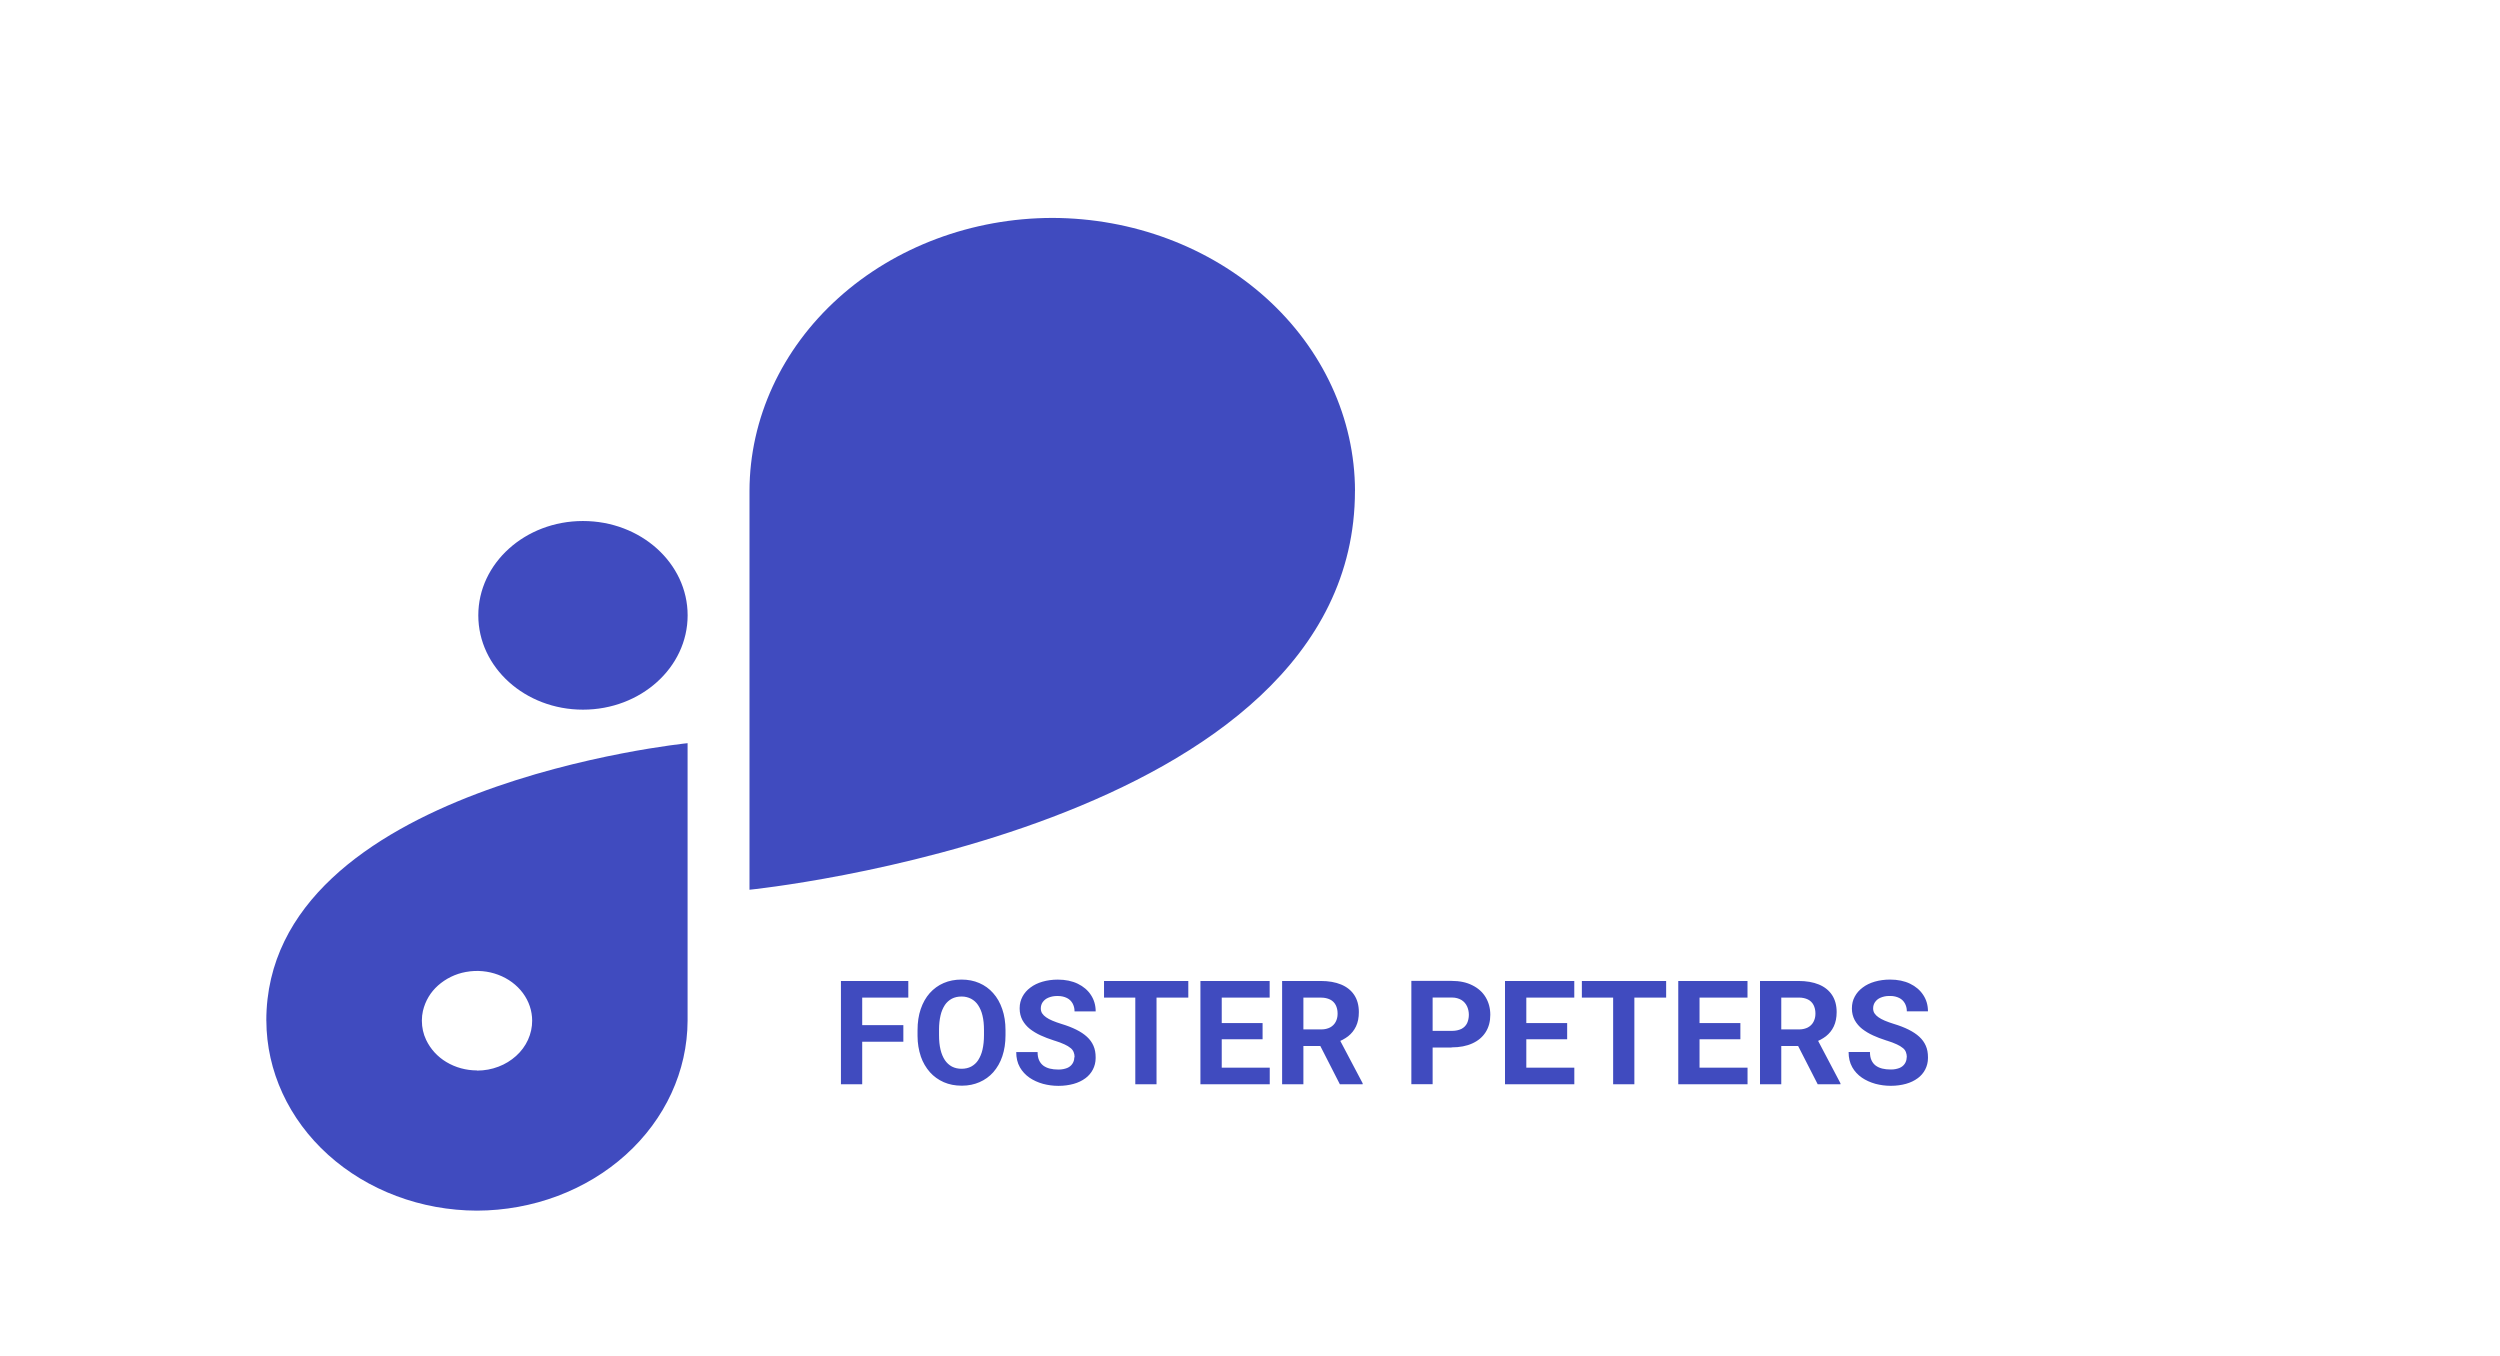
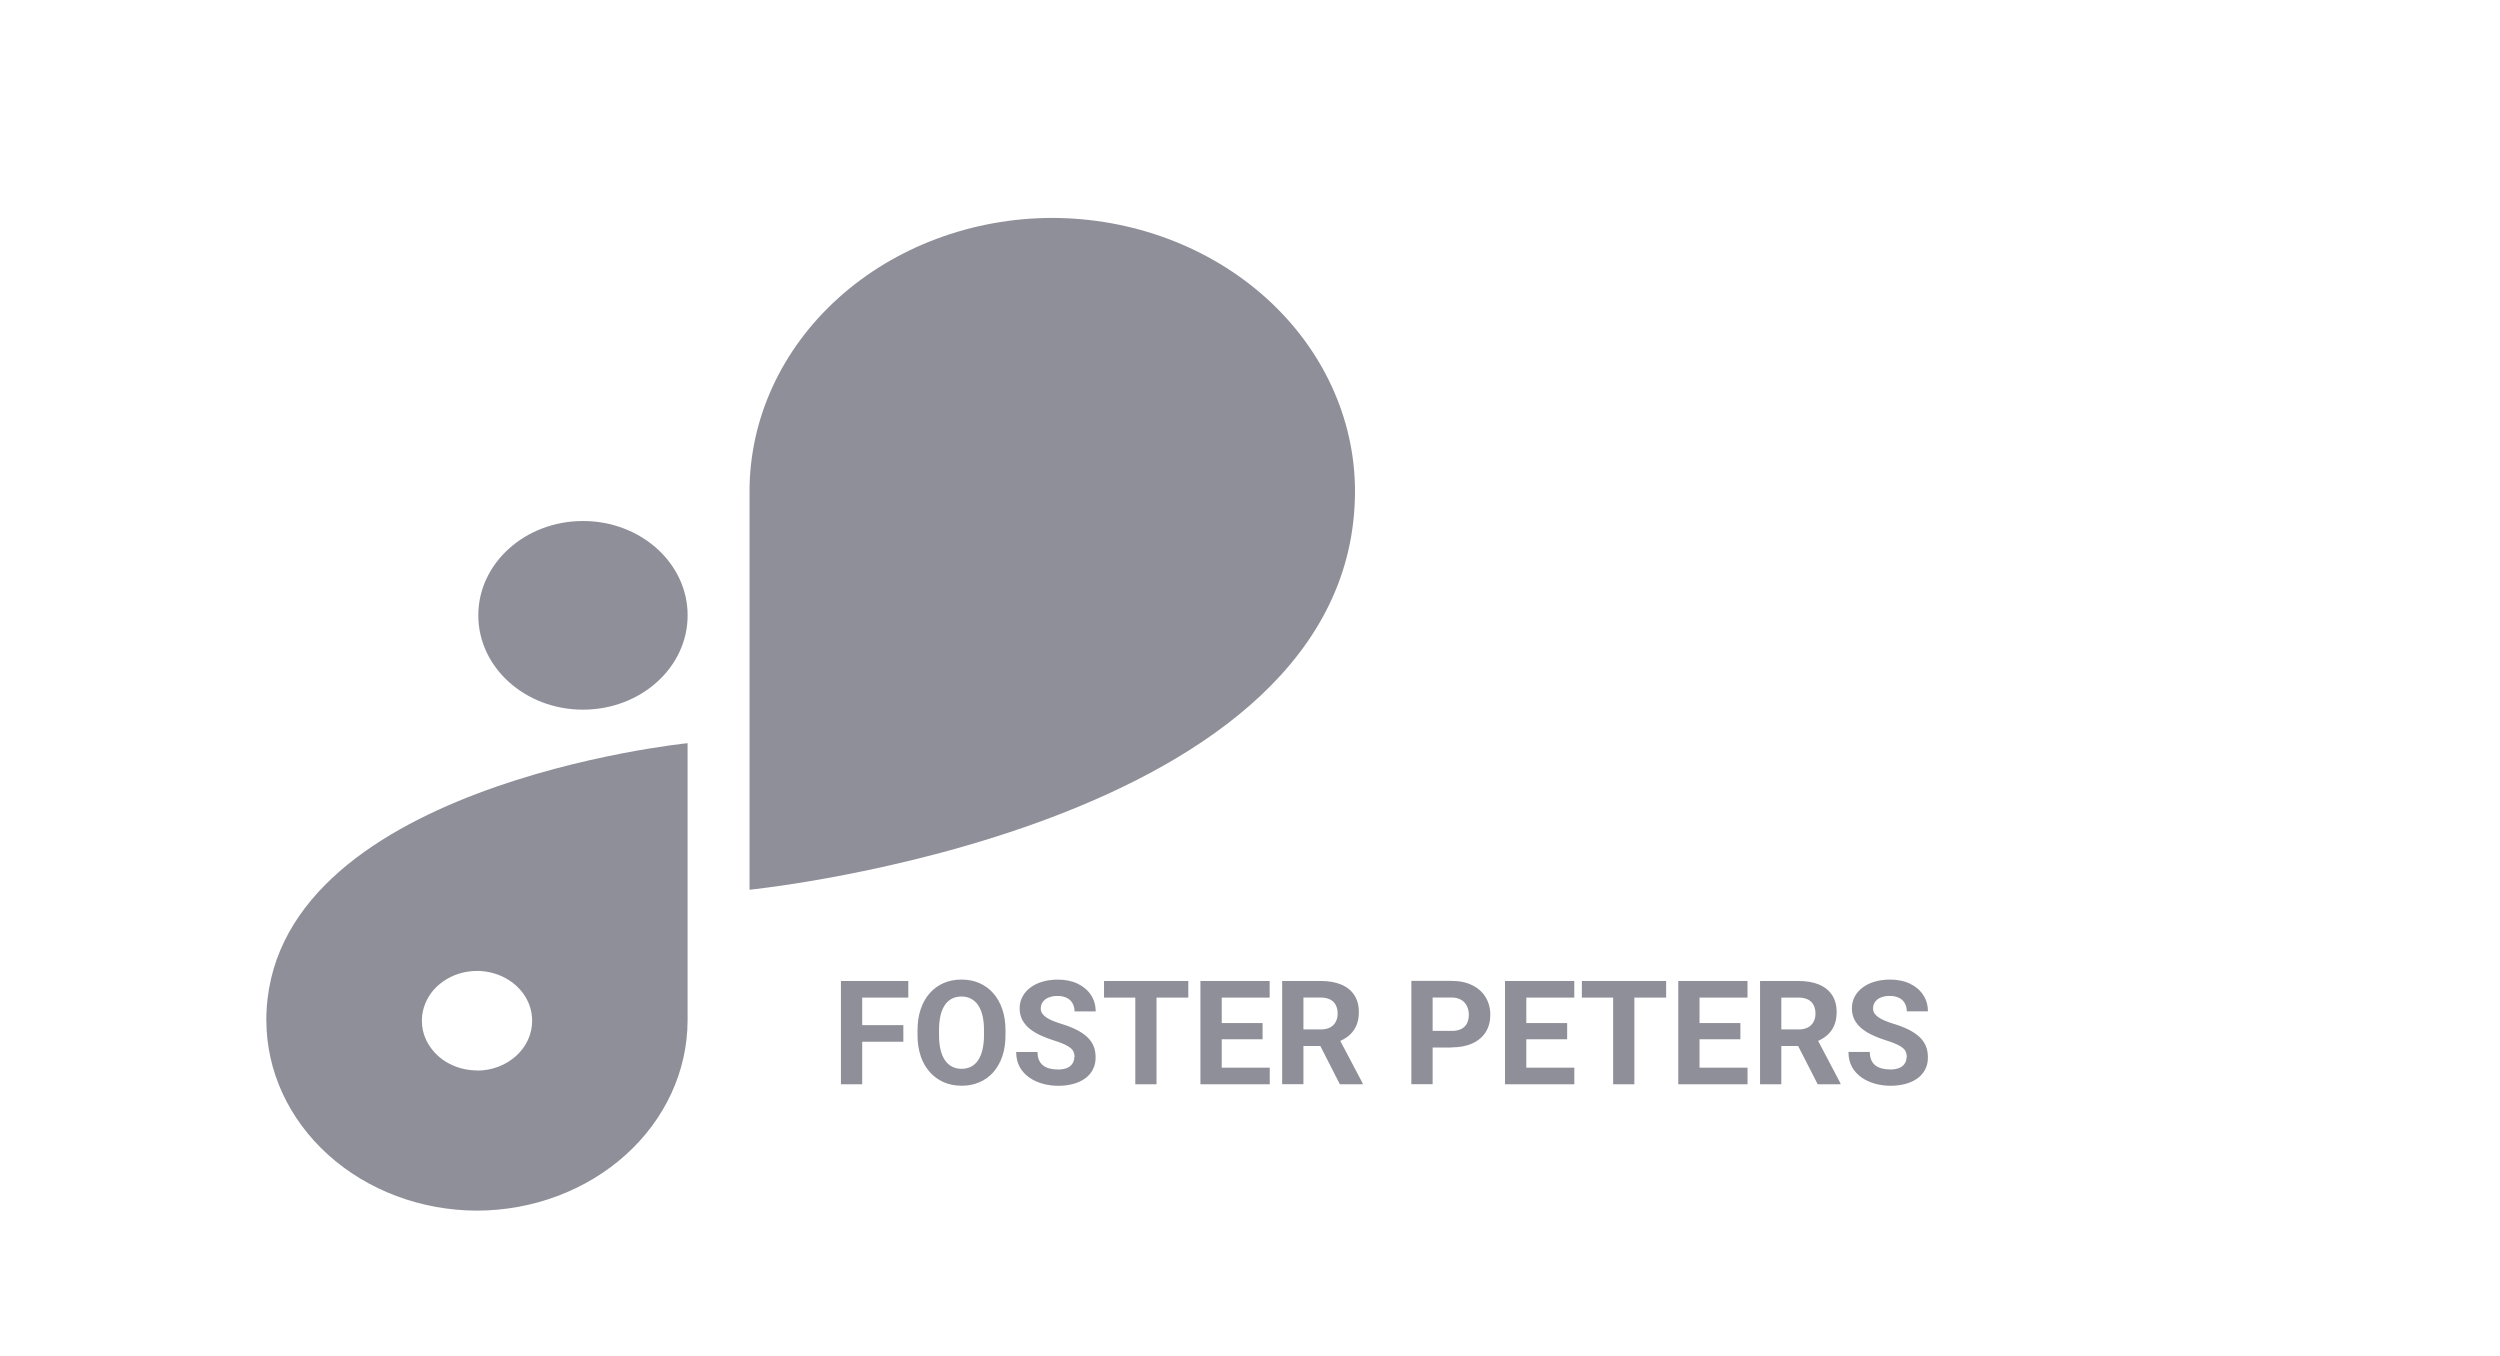
<svg xmlns="http://www.w3.org/2000/svg" version="1.1" width="59" height="32" viewBox="0 0 59 32">
-   <path fill="#404bbf" d="M13.759 12.296h-0.002c-1.363 0-2.469 0.997-2.469 2.225v0.002c0 1.229 1.106 2.225 2.469 2.225h0.002c1.363 0 2.469-0.996 2.469-2.225v-0.002c0-1.229-1.105-2.225-2.469-2.225zM31.978 11.585c-0.003-1.707-0.757-3.343-2.096-4.551-1.339-1.207-3.153-1.887-5.047-1.891-1.894 0.003-3.709 0.683-5.049 1.89s-2.094 2.844-2.098 4.551v9.414s14.288-1.434 14.289-9.412v-0.002zM6.286 24.088c0.003 1.188 0.528 2.326 1.459 3.166s2.194 1.314 3.511 1.317c1.317-0.003 2.579-0.477 3.511-1.317s1.456-1.977 1.46-3.166v-6.549s-9.942 0.998-9.942 6.548zM11.257 25.262c-0.257 0-0.509-0.069-0.723-0.198-0.209-0.125-0.373-0.305-0.476-0.52l-0.003-0.007c-0.063-0.132-0.099-0.286-0.099-0.449 0-0.081 0.009-0.16 0.026-0.236l-0.001 0.007c0.056-0.241 0.182-0.446 0.355-0.6l0.001-0.001c0.181-0.161 0.408-0.275 0.659-0.32l0.008-0.001c0.253-0.046 0.514-0.022 0.752 0.067s0.441 0.239 0.584 0.432c0.143 0.193 0.219 0.42 0.219 0.652 0.001 0.154-0.033 0.307-0.098 0.451s-0.161 0.273-0.282 0.382c-0.119 0.107-0.26 0.194-0.414 0.252l-0.009 0.003c-0.148 0.057-0.319 0.090-0.498 0.090-0.001 0-0.001 0-0.002 0h0v-0.005zM20.348 23.151v2.438h-0.502v-2.438h0.502zM21.319 24.193v0.392h-1.109v-0.392h1.109zM21.436 23.151v0.393h-1.225v-0.393h1.225zM23.73 24.313v0.115c0 0.186-0.025 0.351-0.075 0.499-0.048 0.146-0.121 0.271-0.214 0.378l0.001-0.001c-0.091 0.103-0.201 0.181-0.328 0.236-0.12 0.052-0.259 0.082-0.405 0.082-0.005 0-0.011-0-0.016-0h0.001c-0.153 0-0.293-0.027-0.42-0.082-0.129-0.057-0.238-0.136-0.327-0.235l-0.001-0.001c-0.093-0.106-0.167-0.232-0.214-0.369l-0.002-0.008c-0.048-0.142-0.076-0.306-0.076-0.477 0-0.008 0-0.016 0-0.023v0.001-0.115c0-0.186 0.025-0.353 0.075-0.499 0.050-0.147 0.121-0.273 0.213-0.377 0.093-0.103 0.202-0.183 0.328-0.237 0.127-0.055 0.267-0.082 0.421-0.082 0.154 0 0.294 0.027 0.42 0.082 0.127 0.055 0.237 0.134 0.328 0.238 0.093 0.104 0.164 0.229 0.214 0.377 0.051 0.146 0.077 0.312 0.077 0.498zM23.222 24.429v-0.119c0-0.129-0.011-0.243-0.035-0.341-0.021-0.094-0.057-0.177-0.106-0.251l0.002 0.003c-0.042-0.064-0.099-0.115-0.165-0.15l-0.002-0.001c-0.063-0.032-0.137-0.052-0.216-0.052-0.003 0-0.007 0-0.010 0h0c-0.085 0-0.16 0.017-0.226 0.051-0.068 0.037-0.124 0.088-0.165 0.149l-0.001 0.002c-0.046 0.071-0.081 0.154-0.101 0.243l-0.001 0.005c-0.022 0.096-0.035 0.206-0.035 0.32 0 0.008 0 0.015 0 0.022v-0.001 0.119c0 0.129 0.011 0.242 0.035 0.342 0.023 0.098 0.058 0.181 0.104 0.25 0.043 0.064 0.099 0.115 0.165 0.151l0.002 0.001c0.066 0.034 0.141 0.051 0.226 0.051s0.16-0.017 0.226-0.051c0.068-0.037 0.124-0.088 0.165-0.151l0.001-0.002c0.046-0.072 0.081-0.155 0.101-0.244l0.001-0.005c0.023-0.099 0.035-0.213 0.035-0.342zM25.36 24.951c0-0.002 0-0.003 0-0.005 0-0.040-0.007-0.079-0.021-0.114l0.001 0.002c-0.015-0.039-0.039-0.072-0.070-0.097l-0-0c-0.042-0.034-0.090-0.064-0.142-0.087l-0.004-0.002c-0.065-0.030-0.145-0.061-0.228-0.086l-0.015-0.004c-0.128-0.041-0.232-0.082-0.334-0.128l0.019 0.008c-0.1-0.045-0.185-0.097-0.264-0.158l0.003 0.002c-0.072-0.057-0.131-0.127-0.175-0.206l-0.002-0.004c-0.040-0.077-0.064-0.168-0.064-0.264 0-0.004 0-0.008 0-0.012v0.001c-0-0.002-0-0.005-0-0.008 0-0.098 0.025-0.191 0.068-0.271l-0.002 0.003c0.045-0.084 0.107-0.155 0.187-0.214 0.080-0.061 0.175-0.107 0.285-0.139 0.111-0.032 0.231-0.049 0.363-0.049 0.179 0 0.337 0.033 0.47 0.097s0.238 0.154 0.311 0.266c0.074 0.113 0.112 0.242 0.112 0.387h-0.499c0-0.003 0-0.006 0-0.008 0-0.066-0.017-0.127-0.046-0.181l0.001 0.002c-0.031-0.056-0.076-0.1-0.132-0.128l-0.002-0.001c-0.061-0.030-0.132-0.047-0.207-0.047-0.006 0-0.012 0-0.018 0l0.001-0c-0.005-0-0.011-0-0.017-0-0.072 0-0.141 0.015-0.204 0.042l0.003-0.001c-0.054 0.022-0.099 0.059-0.131 0.105l-0.001 0.001c-0.027 0.040-0.043 0.090-0.043 0.143 0 0.002 0 0.003 0 0.005v-0c0 0.041 0.010 0.078 0.030 0.112 0.025 0.037 0.057 0.069 0.093 0.093l0.001 0.001c0.041 0.029 0.091 0.057 0.152 0.082s0.13 0.051 0.209 0.075c0.133 0.040 0.25 0.085 0.35 0.135s0.186 0.106 0.254 0.169c0.069 0.063 0.119 0.133 0.154 0.213s0.051 0.169 0.051 0.269c0 0.007 0 0.015 0 0.023 0 0.194-0.095 0.366-0.24 0.473l-0.002 0.001c-0.078 0.058-0.171 0.103-0.279 0.133-0.105 0.029-0.225 0.046-0.349 0.046-0.005 0-0.010-0-0.015-0h0.001c-0.12 0-0.239-0.016-0.357-0.047-0.122-0.034-0.228-0.083-0.324-0.148l0.004 0.002c-0.094-0.064-0.17-0.147-0.226-0.244l-0.002-0.004c-0.057-0.101-0.085-0.219-0.085-0.357h0.504c0 0.076 0.011 0.14 0.035 0.193 0.023 0.051 0.056 0.094 0.098 0.126l0.001 0.001c0.044 0.032 0.095 0.056 0.151 0.070l0.003 0.001c0.060 0.015 0.126 0.022 0.197 0.022 0.006 0 0.012 0 0.019 0 0.070 0 0.137-0.014 0.199-0.038l-0.004 0.001c0.099-0.040 0.167-0.135 0.167-0.246 0-0.001 0-0.003-0-0.004v0zM27.294 23.151v2.438h-0.501v-2.438h0.501zM28.044 23.151v0.393h-1.989v-0.393h1.989zM29.966 25.197v0.392h-1.297v-0.392h1.297zM28.833 23.151v2.438h-0.503v-2.438h0.503zM29.797 24.144v0.382h-1.129v-0.382h1.129zM29.964 23.151v0.393h-1.296v-0.393h1.296zM30.259 23.151h0.909c0.187 0 0.347 0.028 0.481 0.083 0.135 0.056 0.239 0.139 0.311 0.248s0.109 0.244 0.109 0.403c0 0.131-0.022 0.243-0.067 0.337-0.044 0.093-0.107 0.171-0.184 0.232l-0.001 0.001c-0.080 0.061-0.173 0.111-0.273 0.145l-0.007 0.002-0.159 0.084h-0.79l-0.003-0.392h0.587c0.005 0 0.011 0 0.017 0 0.074 0 0.144-0.017 0.205-0.048l-0.003 0.001c0.056-0.030 0.101-0.075 0.13-0.129l0.001-0.002c0.029-0.054 0.045-0.118 0.045-0.185 0-0.003-0-0.006-0-0.009v0c0-0.003 0-0.007 0-0.011 0-0.070-0.016-0.135-0.045-0.194l0.001 0.003c-0.029-0.057-0.075-0.102-0.131-0.13l-0.002-0.001c-0.060-0.029-0.131-0.045-0.206-0.045-0.006 0-0.012 0-0.018 0l0.001-0h-0.407v2.045h-0.502v-2.438zM31.621 25.589l-0.555-1.087 0.53-0.003 0.563 1.067v0.023h-0.537zM34.258 24.721h-0.621v-0.393h0.621c0.006 0 0.014 0 0.021 0 0.077 0 0.151-0.017 0.216-0.048l-0.003 0.001c0.057-0.030 0.103-0.076 0.131-0.133l0.001-0.002c0.026-0.058 0.041-0.126 0.041-0.197s-0.015-0.139-0.043-0.201l0.001 0.003c-0.029-0.063-0.074-0.115-0.131-0.15l-0.001-0.001c-0.062-0.036-0.137-0.058-0.216-0.058-0.006 0-0.013 0-0.019 0l0.001-0h-0.447v2.045h-0.502v-2.438h0.949c0.191 0 0.354 0.034 0.491 0.104 0.137 0.068 0.242 0.162 0.314 0.283s0.109 0.258 0.109 0.413c0 0.158-0.036 0.294-0.109 0.409s-0.177 0.204-0.314 0.266c-0.137 0.063-0.3 0.094-0.491 0.094zM37.154 25.197v0.392h-1.297v-0.392h1.297zM36.021 23.151v2.438h-0.503v-2.438h0.503zM36.985 24.144v0.382h-1.128v-0.382h1.129zM37.153 23.151v0.393h-1.295v-0.393h1.295zM38.571 23.151v2.438h-0.501v-2.438h0.501zM39.321 23.151v0.393h-1.989v-0.393h1.989zM41.242 25.197v0.392h-1.297v-0.392h1.297zM40.109 23.151v2.438h-0.502v-2.438h0.502zM41.073 24.144v0.382h-1.128v-0.382h1.128zM41.241 23.151v0.393h-1.295v-0.393h1.295zM41.535 23.151h0.909c0.187 0 0.347 0.028 0.481 0.083s0.239 0.139 0.311 0.248c0.072 0.109 0.109 0.244 0.109 0.403 0 0.131-0.023 0.243-0.067 0.337s-0.107 0.171-0.184 0.232l-0.001 0.001c-0.080 0.061-0.173 0.111-0.273 0.145l-0.007 0.002-0.159 0.084h-0.79l-0.003-0.392h0.588c0.005 0 0.010 0 0.016 0 0.074 0 0.144-0.017 0.205-0.048l-0.003 0.001c0.056-0.030 0.101-0.075 0.13-0.129l0.001-0.002c0.029-0.054 0.046-0.118 0.046-0.187 0-0.003-0-0.005-0-0.008v0c0-0.003 0-0.006 0-0.010 0-0.070-0.016-0.136-0.045-0.195l0.001 0.003c-0.029-0.057-0.075-0.102-0.13-0.13l-0.002-0.001c-0.060-0.029-0.131-0.045-0.206-0.045-0.006 0-0.012 0-0.018 0l0.001-0h-0.407v2.045h-0.502v-2.438zM42.898 25.589l-0.556-1.087 0.531-0.003 0.562 1.067v0.023h-0.537zM45.001 24.951c0-0.001 0-0.002 0-0.004 0-0.041-0.008-0.080-0.021-0.116l0.001 0.002c-0.015-0.039-0.039-0.072-0.070-0.097l-0-0c-0.042-0.034-0.090-0.064-0.142-0.087l-0.004-0.002c-0.065-0.030-0.145-0.061-0.228-0.086l-0.015-0.004c-0.129-0.041-0.233-0.082-0.334-0.128l0.019 0.008c-0.1-0.045-0.185-0.097-0.264-0.158l0.003 0.002c-0.072-0.057-0.131-0.127-0.175-0.206l-0.002-0.004c-0.040-0.077-0.064-0.168-0.064-0.264 0-0.004 0-0.008 0-0.012v0.001c0-0.102 0.022-0.194 0.067-0.276 0.045-0.084 0.107-0.155 0.187-0.214 0.080-0.061 0.175-0.107 0.285-0.139 0.111-0.032 0.231-0.049 0.363-0.049 0.179 0 0.337 0.033 0.47 0.097s0.238 0.154 0.311 0.266c0.075 0.113 0.112 0.242 0.112 0.387h-0.499c0-0.003 0-0.006 0-0.008 0-0.066-0.017-0.127-0.046-0.181l0.001 0.002c-0.031-0.056-0.076-0.1-0.132-0.128l-0.002-0.001c-0.061-0.030-0.132-0.047-0.207-0.047-0.006 0-0.012 0-0.018 0l0.001-0c-0.005-0-0.011-0-0.017-0-0.072 0-0.141 0.015-0.204 0.042l0.003-0.001c-0.054 0.022-0.099 0.059-0.13 0.105l-0.001 0.001c-0.027 0.040-0.043 0.090-0.043 0.144 0 0.001 0 0.003 0 0.004v-0c0 0.041 0.010 0.078 0.030 0.112 0.025 0.037 0.057 0.069 0.093 0.093l0.001 0.001c0.041 0.029 0.091 0.057 0.152 0.082s0.13 0.051 0.209 0.075c0.133 0.040 0.25 0.085 0.35 0.135s0.186 0.106 0.254 0.169c0.069 0.063 0.119 0.133 0.154 0.213s0.051 0.169 0.051 0.269c0 0.007 0 0.015 0 0.023 0 0.194-0.094 0.366-0.24 0.473l-0.002 0.001c-0.078 0.058-0.171 0.103-0.279 0.133-0.105 0.029-0.225 0.046-0.349 0.046-0.005 0-0.010-0-0.014-0h0.001c-0.121 0-0.24-0.016-0.357-0.047-0.122-0.034-0.228-0.083-0.324-0.148l0.004 0.002c-0.094-0.064-0.171-0.147-0.226-0.244l-0.002-0.004c-0.057-0.101-0.085-0.219-0.085-0.357h0.504c0 0.076 0.011 0.14 0.035 0.193 0.023 0.051 0.056 0.094 0.098 0.126l0.001 0.001c0.044 0.032 0.095 0.056 0.151 0.070l0.003 0.001c0.060 0.015 0.126 0.022 0.198 0.022 0.005 0 0.012 0 0.018 0 0.070 0 0.137-0.014 0.199-0.038l-0.004 0.001c0.099-0.040 0.167-0.135 0.167-0.246 0-0.001 0-0.003-0-0.004v0z" />
+   <path fill="#8e8f99" d="M13.759 12.296h-0.002c-1.363 0-2.469 0.997-2.469 2.225v0.002c0 1.229 1.106 2.225 2.469 2.225h0.002c1.363 0 2.469-0.996 2.469-2.225v-0.002c0-1.229-1.105-2.225-2.469-2.225zM31.978 11.585c-0.003-1.707-0.757-3.343-2.096-4.551-1.339-1.207-3.153-1.887-5.047-1.891-1.894 0.003-3.709 0.683-5.049 1.89s-2.094 2.844-2.097 4.551v9.414s14.287-1.434 14.289-9.412v-0.002zM6.286 24.088c0.003 1.188 0.528 2.326 1.459 3.166s2.194 1.314 3.511 1.317c1.317-0.003 2.579-0.477 3.511-1.317s1.456-1.977 1.46-3.166v-6.549s-9.942 0.998-9.942 6.548zM11.257 25.262c-0.257 0-0.509-0.069-0.723-0.198-0.209-0.125-0.373-0.305-0.476-0.52l-0.003-0.007c-0.063-0.132-0.099-0.286-0.099-0.449 0-0.081 0.009-0.16 0.026-0.236l-0.001 0.007c0.056-0.241 0.182-0.446 0.355-0.6l0.001-0.001c0.181-0.161 0.408-0.275 0.659-0.32l0.008-0.001c0.253-0.046 0.514-0.022 0.752 0.067s0.441 0.239 0.584 0.432c0.143 0.193 0.219 0.42 0.219 0.652 0.001 0.154-0.033 0.308-0.098 0.451s-0.161 0.273-0.282 0.382c-0.119 0.107-0.26 0.194-0.414 0.252l-0.009 0.003c-0.148 0.057-0.319 0.090-0.498 0.090-0.001 0-0.001 0-0.002 0h0v-0.005zM20.348 23.151v2.438h-0.502v-2.438h0.502zM21.319 24.193v0.392h-1.109v-0.392h1.109zM21.436 23.151v0.393h-1.225v-0.393h1.225zM23.73 24.313v0.115c0 0.186-0.025 0.352-0.075 0.499-0.048 0.146-0.121 0.271-0.214 0.379l0.001-0.001c-0.091 0.103-0.201 0.181-0.328 0.236-0.12 0.052-0.259 0.082-0.405 0.082-0.005 0-0.011-0-0.016-0h0.001c-0.153 0-0.293-0.027-0.42-0.082-0.129-0.057-0.238-0.136-0.327-0.235l-0.001-0.001c-0.093-0.106-0.167-0.232-0.214-0.369l-0.002-0.008c-0.048-0.142-0.076-0.306-0.076-0.477 0-0.008 0-0.016 0-0.023v0.001-0.115c0-0.186 0.025-0.353 0.075-0.499 0.048-0.145 0.121-0.271 0.214-0.378l-0.001 0.001c0.093-0.104 0.202-0.183 0.328-0.238 0.127-0.055 0.267-0.082 0.421-0.082 0.154 0 0.294 0.027 0.42 0.082 0.127 0.055 0.237 0.134 0.328 0.238 0.093 0.104 0.164 0.229 0.214 0.377 0.051 0.146 0.077 0.312 0.077 0.498zM23.222 24.429v-0.119c0-0.129-0.011-0.243-0.035-0.341-0.021-0.094-0.057-0.177-0.106-0.251l0.002 0.003c-0.042-0.064-0.099-0.115-0.165-0.15l-0.002-0.001c-0.063-0.032-0.137-0.052-0.216-0.052-0.003 0-0.007 0-0.010 0h0c-0.085 0-0.16 0.017-0.226 0.051-0.068 0.037-0.124 0.088-0.165 0.149l-0.001 0.002c-0.046 0.071-0.081 0.154-0.101 0.243l-0.001 0.005c-0.022 0.096-0.035 0.206-0.035 0.32 0 0.008 0 0.015 0 0.022v-0.001 0.119c0 0.129 0.011 0.242 0.035 0.342 0.023 0.098 0.058 0.181 0.104 0.25 0.046 0.067 0.102 0.118 0.167 0.152s0.141 0.052 0.226 0.052c0.085 0 0.16-0.017 0.226-0.051 0.068-0.037 0.124-0.088 0.165-0.151l0.001-0.002c0.045-0.069 0.079-0.151 0.102-0.25 0.022-0.097 0.035-0.207 0.035-0.321 0-0.007-0-0.014-0-0.022v0.001zM25.36 24.951c0-0.002 0-0.003 0-0.005 0-0.040-0.007-0.079-0.021-0.114l0.001 0.002c-0.015-0.039-0.039-0.072-0.070-0.097l-0-0c-0.042-0.034-0.090-0.064-0.142-0.087l-0.004-0.002c-0.065-0.030-0.146-0.061-0.228-0.086l-0.015-0.004c-0.128-0.041-0.232-0.082-0.334-0.128l0.019 0.008c-0.1-0.045-0.186-0.097-0.264-0.158l0.003 0.002c-0.072-0.057-0.131-0.127-0.175-0.206l-0.002-0.004c-0.040-0.077-0.064-0.168-0.064-0.264 0-0.004 0-0.008 0-0.012v0.001c-0-0.002-0-0.005-0-0.008 0-0.098 0.025-0.191 0.068-0.271l-0.002 0.003c0.045-0.084 0.107-0.155 0.187-0.214 0.080-0.061 0.175-0.107 0.285-0.139 0.111-0.032 0.231-0.049 0.363-0.049 0.179 0 0.337 0.033 0.47 0.097s0.238 0.154 0.311 0.266c0.074 0.113 0.112 0.242 0.112 0.387h-0.499c0-0.003 0-0.006 0-0.009 0-0.066-0.017-0.127-0.046-0.181l0.001 0.002c-0.031-0.056-0.076-0.1-0.132-0.128l-0.002-0.001c-0.060-0.030-0.132-0.047-0.207-0.047-0.006 0-0.012 0-0.019 0l0.001-0c-0.005-0-0.011-0-0.017-0-0.072 0-0.141 0.015-0.204 0.042l0.003-0.001c-0.054 0.022-0.099 0.059-0.131 0.105l-0.001 0.001c-0.027 0.040-0.043 0.090-0.043 0.143 0 0.002 0 0.003 0 0.005v-0c0 0.041 0.010 0.079 0.030 0.112 0.025 0.037 0.057 0.069 0.093 0.093l0.001 0.001c0.041 0.029 0.091 0.057 0.152 0.082s0.13 0.051 0.209 0.075c0.133 0.040 0.25 0.085 0.35 0.135s0.186 0.106 0.254 0.169c0.069 0.063 0.119 0.133 0.154 0.213s0.051 0.169 0.051 0.27c0 0.007 0 0.015 0 0.023 0 0.194-0.095 0.366-0.24 0.473l-0.002 0.001c-0.078 0.058-0.171 0.102-0.279 0.132s-0.229 0.046-0.363 0.046c-0.12 0-0.239-0.016-0.357-0.047-0.122-0.033-0.228-0.083-0.324-0.148l0.004 0.002c-0.094-0.064-0.17-0.147-0.226-0.244l-0.002-0.004c-0.057-0.101-0.085-0.219-0.085-0.357h0.504c0 0.076 0.011 0.14 0.035 0.193 0.023 0.051 0.056 0.094 0.098 0.126l0.001 0.001c0.044 0.032 0.095 0.056 0.151 0.070l0.003 0.001c0.060 0.015 0.126 0.022 0.197 0.022 0.006 0 0.012 0 0.019 0 0.070 0 0.138-0.014 0.199-0.038l-0.004 0.001c0.099-0.040 0.167-0.135 0.167-0.246 0-0.001 0-0.003-0-0.004v0zM27.294 23.151v2.438h-0.501v-2.438h0.501zM28.044 23.151v0.393h-1.989v-0.393h1.989zM29.966 25.197v0.392h-1.297v-0.392h1.297zM28.833 23.151v2.438h-0.503v-2.438h0.503zM29.797 24.144v0.382h-1.129v-0.382h1.129zM29.964 23.151v0.393h-1.296v-0.393h1.296zM30.259 23.151h0.909c0.187 0 0.347 0.028 0.481 0.083 0.135 0.056 0.239 0.139 0.311 0.248s0.109 0.244 0.109 0.403c0 0.131-0.022 0.243-0.067 0.337-0.044 0.093-0.107 0.171-0.184 0.232l-0.001 0.001c-0.080 0.061-0.173 0.111-0.273 0.145l-0.007 0.002-0.159 0.084h-0.79l-0.003-0.392h0.587c0.005 0 0.011 0 0.017 0 0.074 0 0.144-0.017 0.206-0.048l-0.003 0.001c0.056-0.030 0.101-0.075 0.13-0.129l0.001-0.002c0.029-0.054 0.045-0.118 0.045-0.185 0-0.003-0-0.006-0-0.010v0c0-0.003 0-0.007 0-0.011 0-0.070-0.016-0.135-0.045-0.194l0.001 0.003c-0.029-0.057-0.075-0.102-0.131-0.13l-0.002-0.001c-0.061-0.029-0.132-0.046-0.207-0.046-0.006 0-0.011 0-0.017 0l0.001-0h-0.407v2.045h-0.502v-2.438zM31.621 25.589l-0.555-1.087 0.53-0.003 0.563 1.067v0.023h-0.537zM34.258 24.721h-0.621v-0.392h0.621c0.006 0 0.013 0 0.020 0 0.078 0 0.151-0.017 0.217-0.049l-0.003 0.001c0.057-0.030 0.103-0.076 0.131-0.133l0.001-0.002c0.026-0.058 0.041-0.126 0.041-0.197s-0.015-0.139-0.043-0.201l0.001 0.003c-0.029-0.063-0.074-0.115-0.131-0.15l-0.001-0.001c-0.062-0.036-0.137-0.058-0.216-0.058-0.006 0-0.013 0-0.019 0l0.001-0h-0.447v2.045h-0.502v-2.438h0.949c0.191 0 0.354 0.034 0.491 0.104 0.137 0.068 0.242 0.162 0.314 0.283s0.109 0.258 0.109 0.413c0 0.158-0.036 0.294-0.109 0.409s-0.177 0.204-0.314 0.266c-0.137 0.063-0.3 0.094-0.491 0.094zM37.154 25.197v0.392h-1.297v-0.392h1.297zM36.021 23.151v2.438h-0.503v-2.438h0.503zM36.985 24.144v0.382h-1.128v-0.382h1.129zM37.153 23.151v0.393h-1.295v-0.393h1.295zM38.571 23.151v2.438h-0.501v-2.438h0.501zM39.321 23.151v0.393h-1.989v-0.393h1.989zM41.242 25.197v0.392h-1.297v-0.392h1.297zM40.109 23.151v2.438h-0.502v-2.438h0.502zM41.073 24.144v0.382h-1.128v-0.382h1.128zM41.241 23.151v0.393h-1.295v-0.393h1.295zM41.535 23.151h0.909c0.187 0 0.347 0.028 0.481 0.083s0.239 0.139 0.311 0.248c0.072 0.109 0.109 0.244 0.109 0.403 0 0.131-0.023 0.243-0.067 0.337s-0.107 0.171-0.184 0.232l-0.001 0.001c-0.080 0.061-0.173 0.111-0.273 0.145l-0.007 0.002-0.159 0.084h-0.79l-0.003-0.392h0.588c0.005 0 0.010 0 0.016 0 0.074 0 0.144-0.017 0.206-0.048l-0.003 0.001c0.056-0.030 0.101-0.075 0.13-0.129l0.001-0.002c0.029-0.054 0.046-0.118 0.046-0.186 0-0.003-0-0.006-0-0.008v0c0-0.003 0-0.007 0-0.010 0-0.070-0.016-0.136-0.045-0.195l0.001 0.003c-0.029-0.057-0.075-0.102-0.13-0.13l-0.002-0.001c-0.061-0.029-0.132-0.046-0.207-0.046-0.006 0-0.011 0-0.017 0l0.001-0h-0.407v2.045h-0.502v-2.438zM42.898 25.589l-0.556-1.087 0.531-0.003 0.562 1.067v0.023h-0.537zM45.001 24.951c0-0.001 0-0.002 0-0.004 0-0.041-0.008-0.080-0.021-0.116l0.001 0.002c-0.015-0.039-0.039-0.072-0.070-0.097l-0-0c-0.042-0.034-0.090-0.064-0.142-0.087l-0.004-0.002c-0.065-0.030-0.145-0.061-0.228-0.086l-0.015-0.004c-0.129-0.041-0.233-0.082-0.334-0.128l0.019 0.008c-0.1-0.045-0.185-0.097-0.264-0.158l0.003 0.002c-0.072-0.057-0.131-0.127-0.175-0.206l-0.002-0.004c-0.040-0.077-0.064-0.168-0.064-0.264 0-0.004 0-0.008 0-0.012v0.001c-0-0.002-0-0.005-0-0.008 0-0.098 0.025-0.191 0.068-0.271l-0.002 0.003c0.045-0.084 0.107-0.155 0.187-0.214 0.080-0.061 0.175-0.107 0.285-0.139 0.111-0.032 0.231-0.049 0.363-0.049 0.179 0 0.337 0.033 0.47 0.097s0.238 0.154 0.311 0.266c0.075 0.113 0.112 0.242 0.112 0.387h-0.499c0-0.003 0-0.006 0-0.009 0-0.066-0.017-0.127-0.046-0.181l0.001 0.002c-0.031-0.056-0.076-0.1-0.132-0.128l-0.002-0.001c-0.060-0.030-0.132-0.047-0.207-0.047-0.006 0-0.012 0-0.019 0l0.001-0c-0.005-0-0.011-0-0.017-0-0.072 0-0.141 0.015-0.204 0.042l0.003-0.001c-0.054 0.022-0.099 0.059-0.13 0.105l-0.001 0.001c-0.027 0.040-0.043 0.090-0.043 0.144 0 0.001 0 0.003 0 0.004v-0c0 0.041 0.010 0.079 0.030 0.112 0.025 0.037 0.057 0.069 0.093 0.093l0.001 0.001c0.041 0.029 0.091 0.057 0.152 0.082s0.13 0.051 0.209 0.075c0.133 0.040 0.25 0.085 0.35 0.135s0.186 0.106 0.254 0.169c0.069 0.063 0.119 0.133 0.154 0.213s0.051 0.169 0.051 0.27c0 0.007 0 0.015 0 0.023 0 0.194-0.094 0.366-0.24 0.473l-0.002 0.001c-0.078 0.058-0.171 0.102-0.279 0.132s-0.229 0.046-0.363 0.046c-0.121 0-0.24-0.016-0.357-0.047-0.122-0.033-0.228-0.083-0.324-0.148l0.004 0.002c-0.094-0.064-0.171-0.147-0.226-0.244l-0.002-0.004c-0.057-0.101-0.085-0.219-0.085-0.357h0.504c0 0.076 0.011 0.14 0.035 0.193 0.023 0.051 0.056 0.094 0.098 0.126l0.001 0.001c0.044 0.032 0.095 0.056 0.151 0.070l0.003 0.001c0.060 0.015 0.126 0.022 0.198 0.022 0.005 0 0.012 0 0.018 0 0.070 0 0.138-0.014 0.199-0.038l-0.004 0.001c0.099-0.040 0.167-0.135 0.167-0.246 0-0.001 0-0.003-0-0.004v0z" />
</svg>
